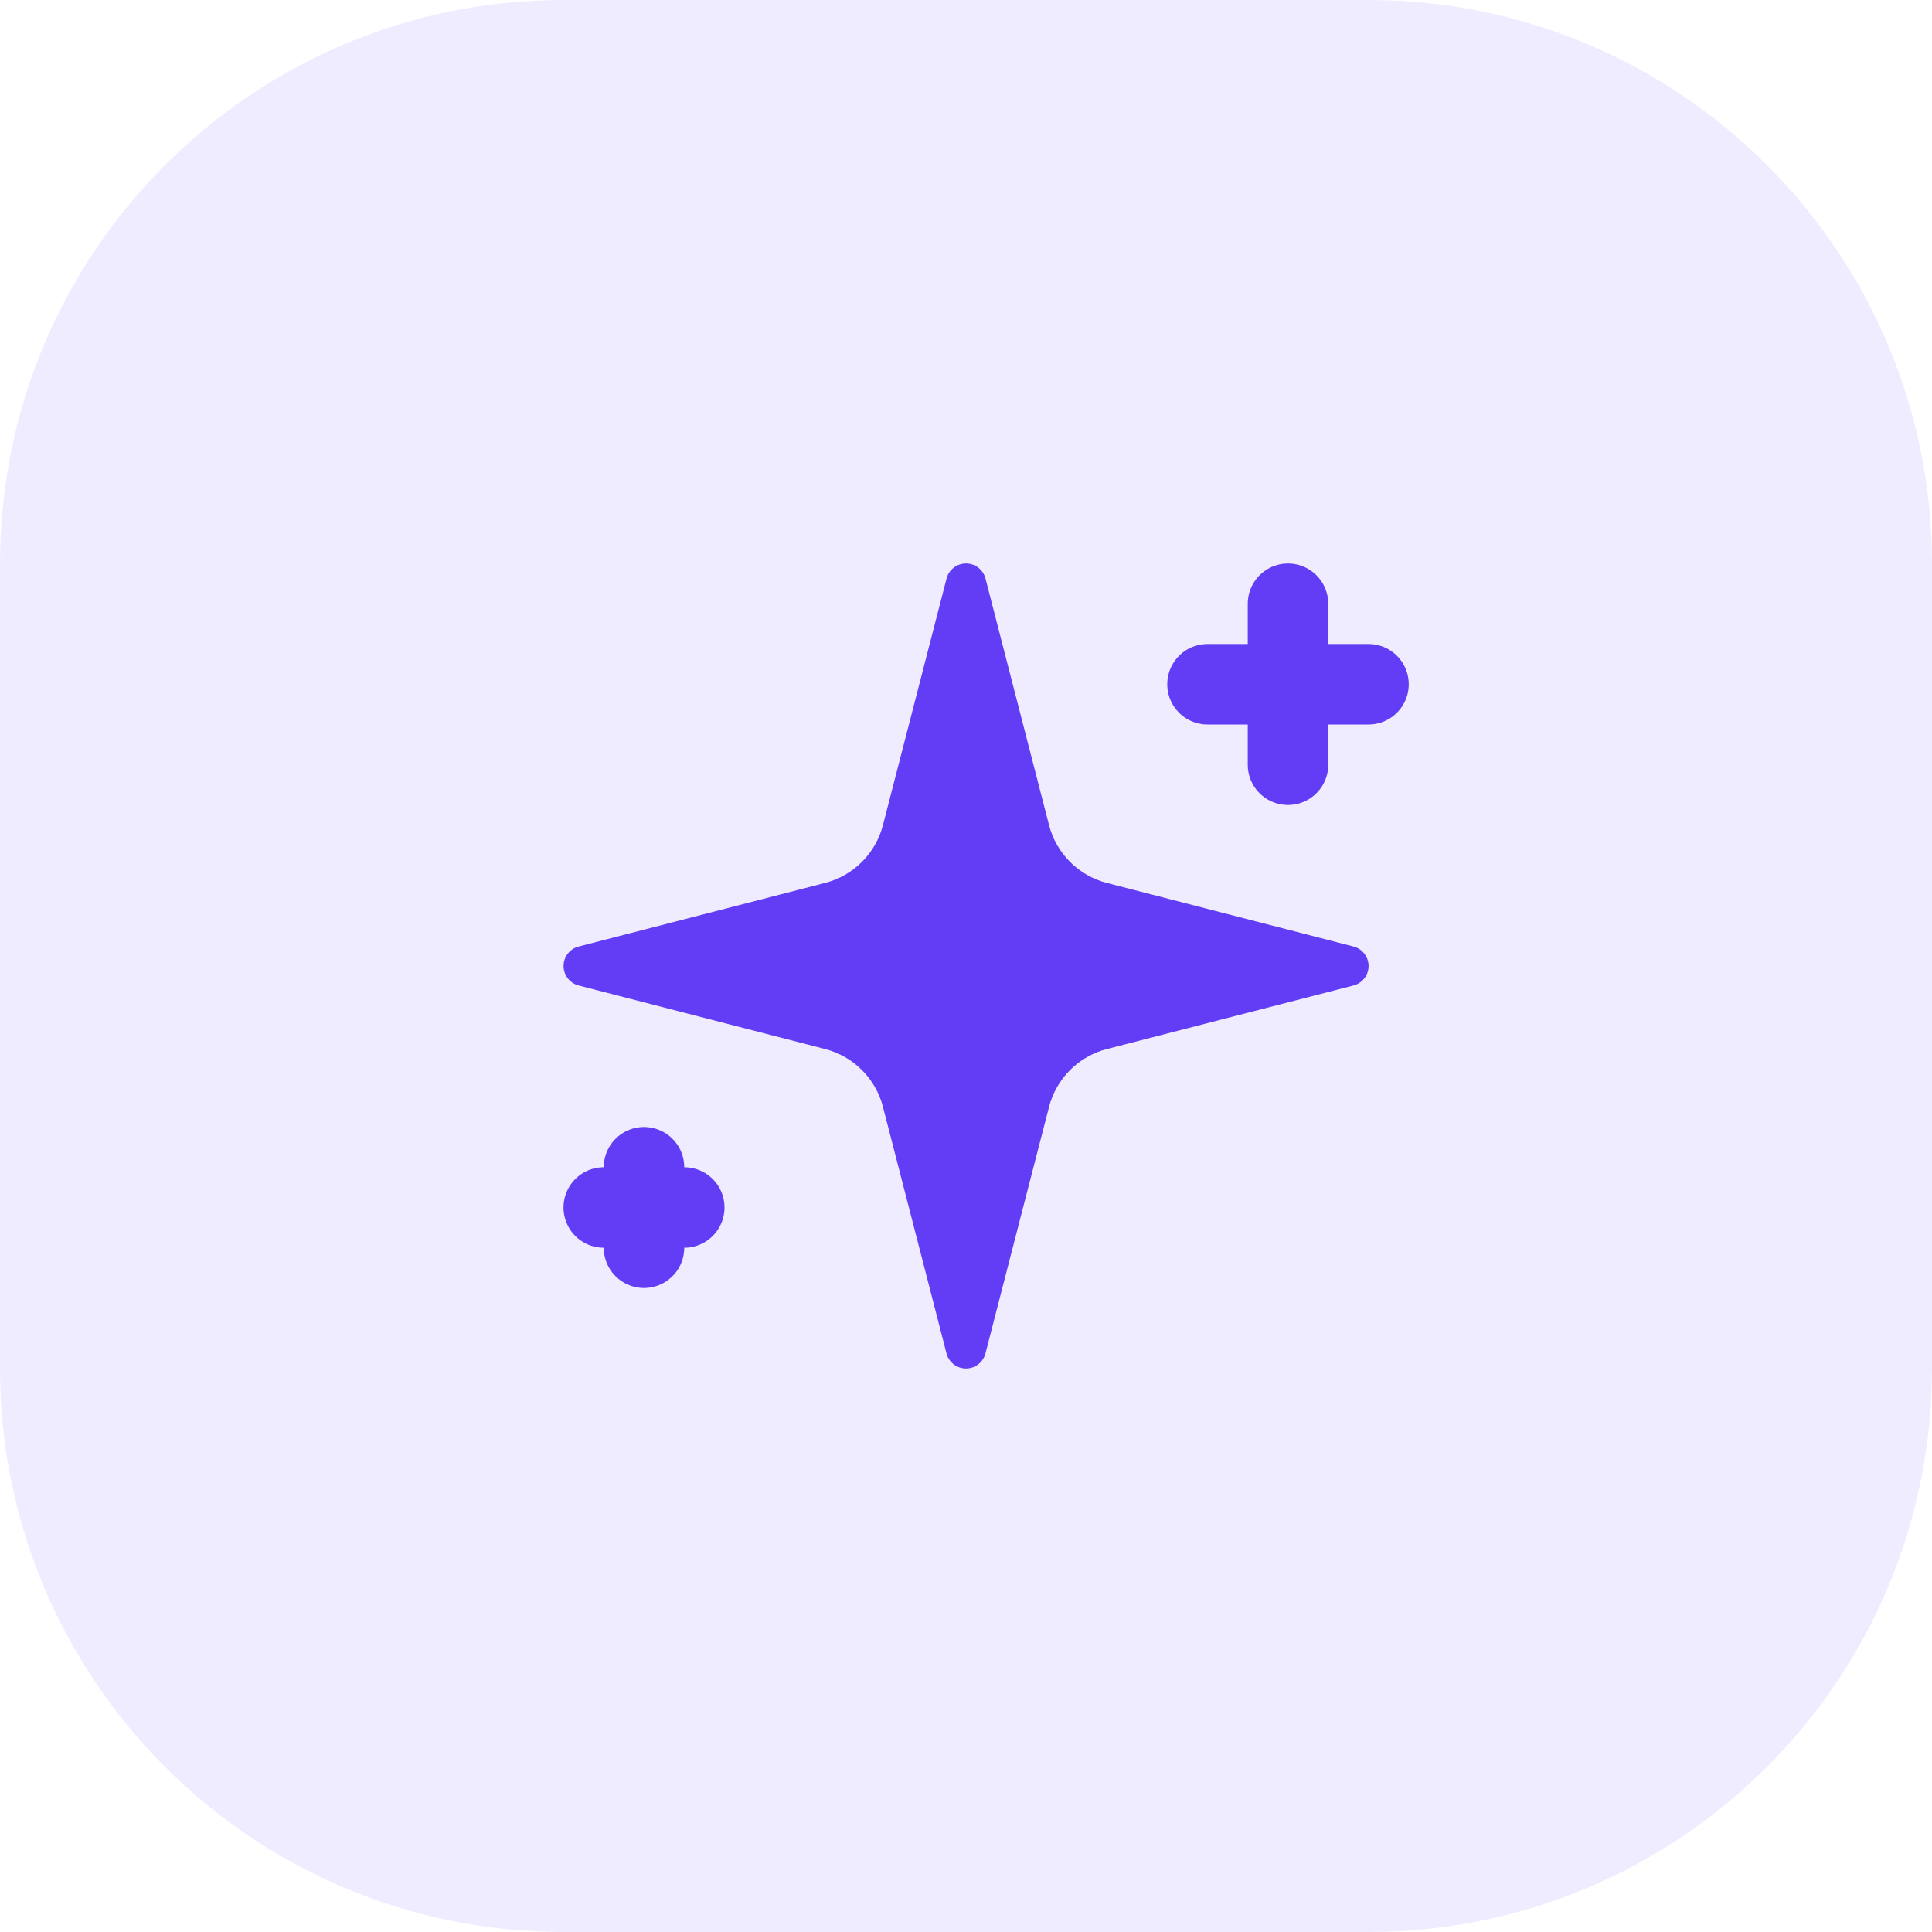
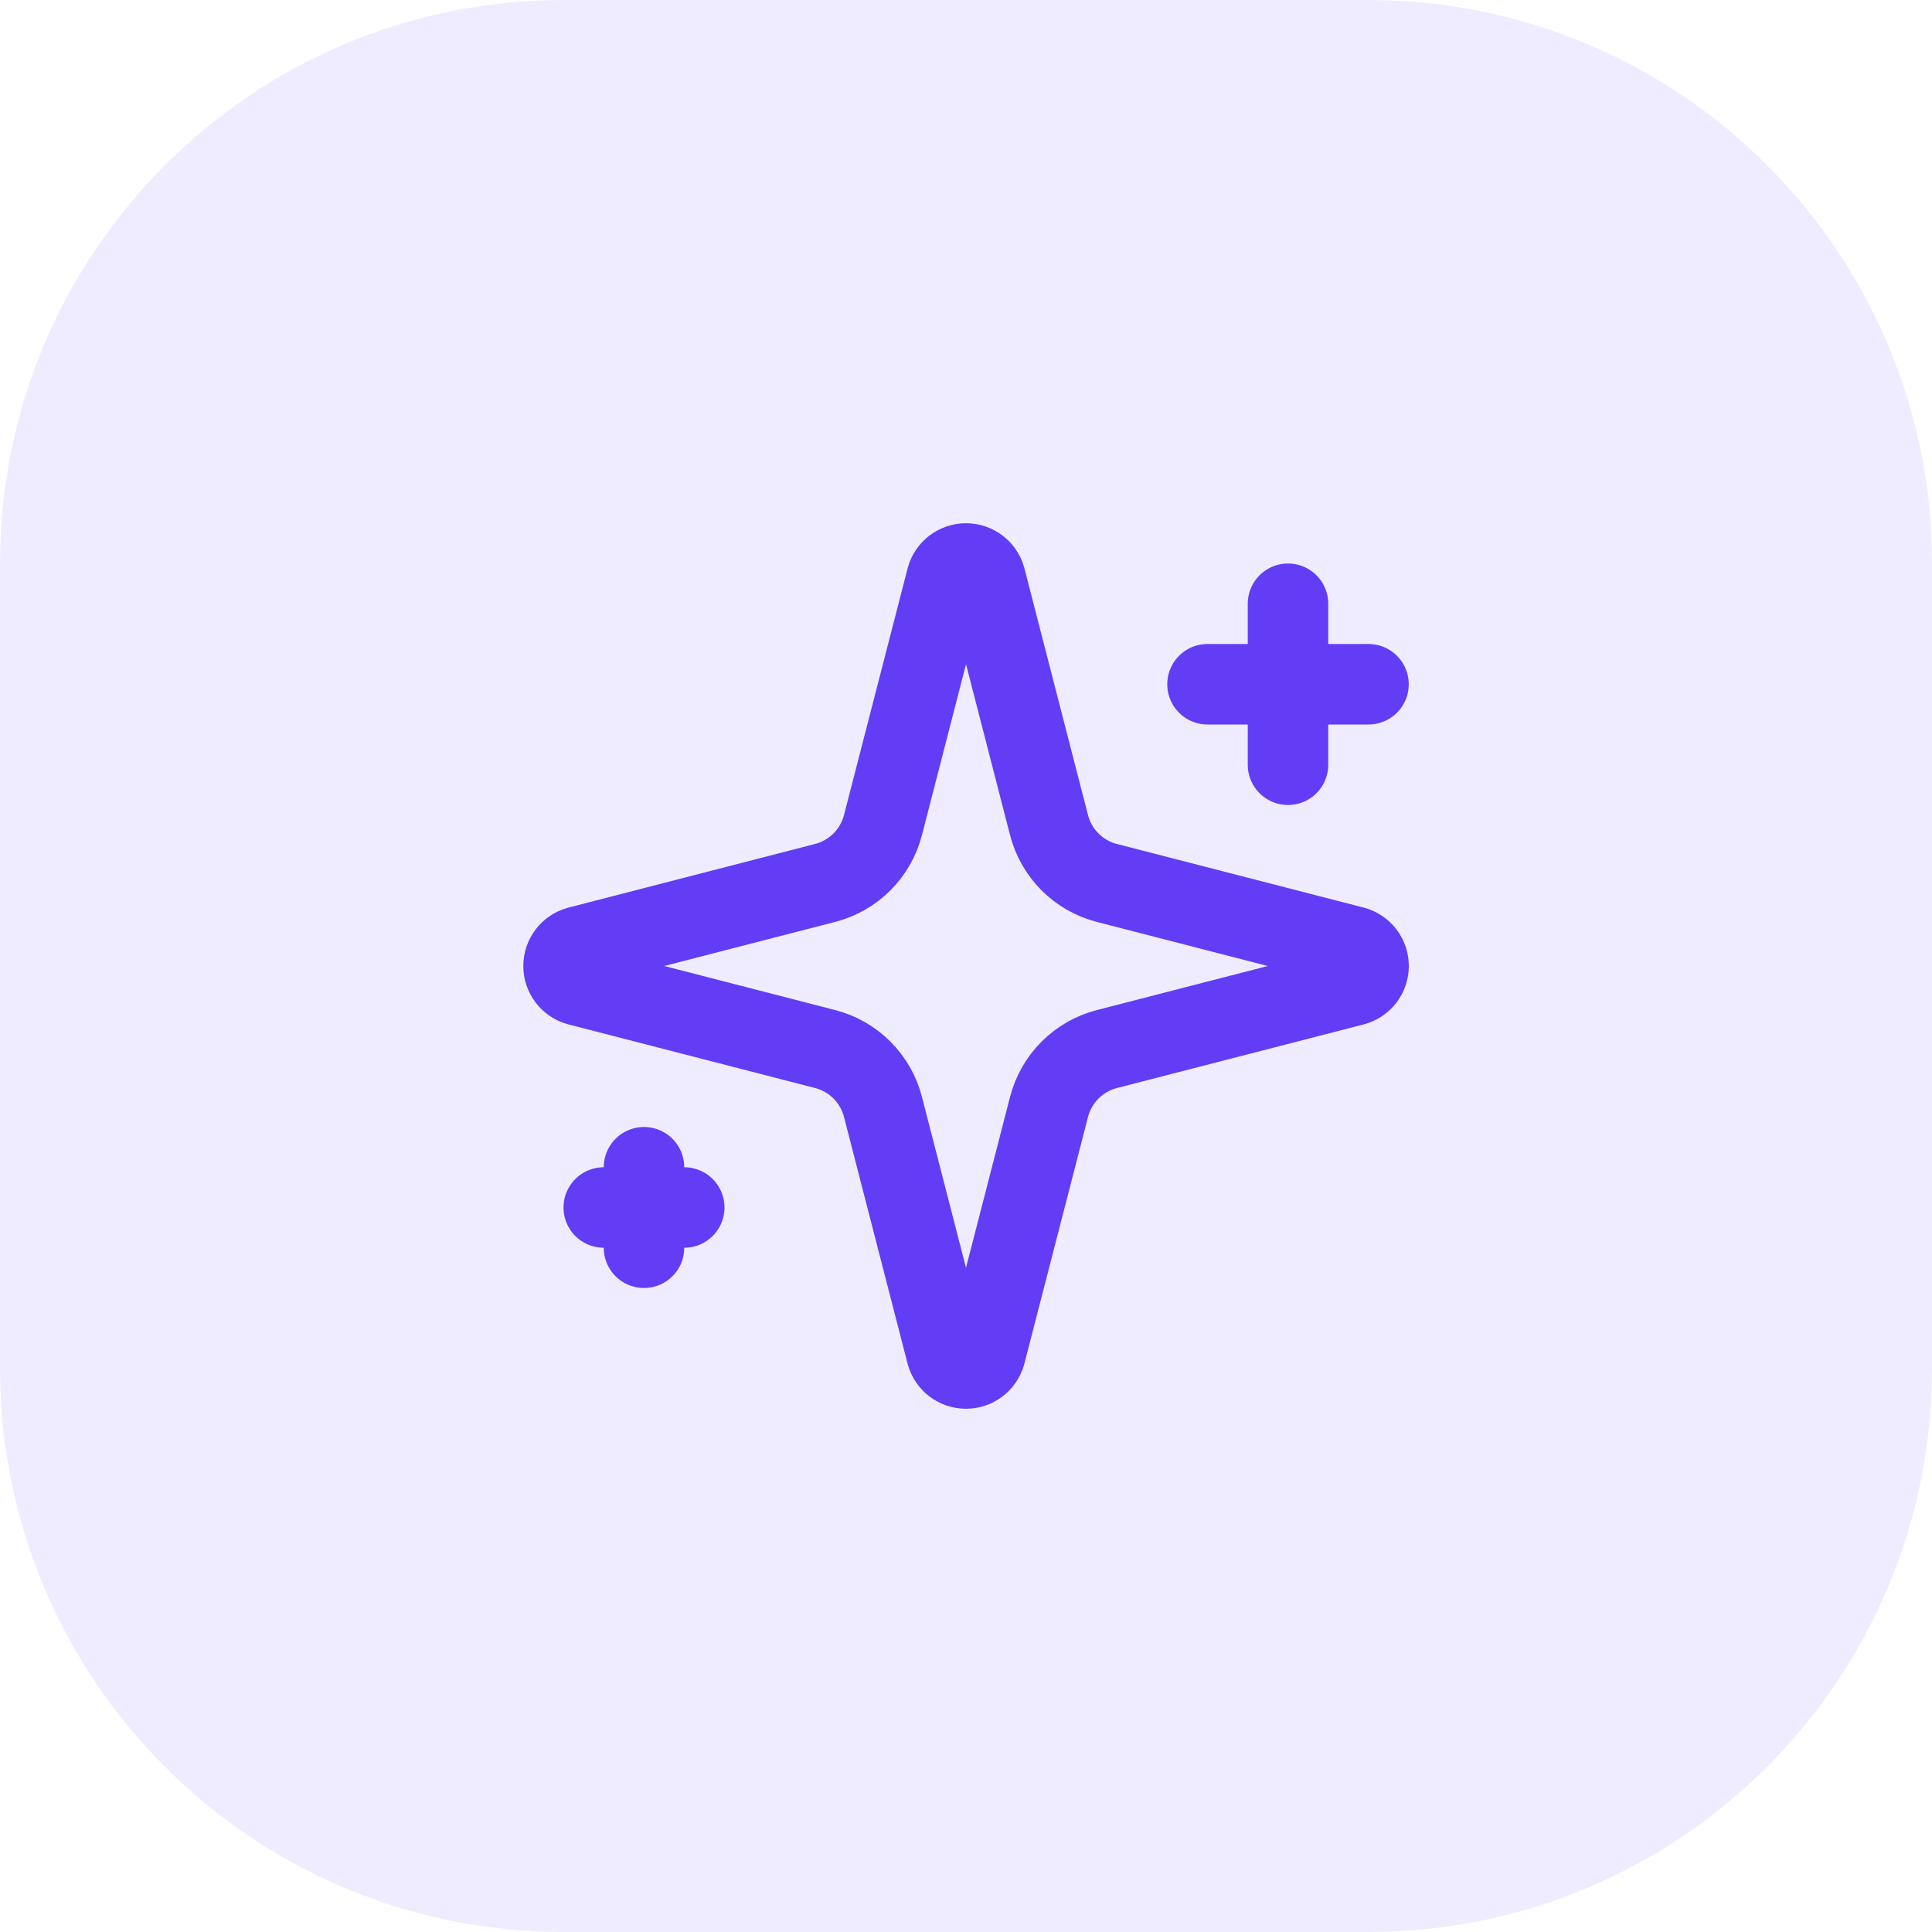
<svg xmlns="http://www.w3.org/2000/svg" width="48" height="48" viewBox="0 0 48 48" fill="none">
  <rect width="48" height="48" rx="14" fill="#F0ECFF" />
  <g transform="translate(12 12)">
-     <path d="M9.937 15.5A2 2 0 0 0 8.5 14.063l-6.135-1.582a.5.5 0 0 1 0-.962L8.5 9.936A2 2 0 0 0 9.937 8.5l1.582-6.135a.5.5 0 0 1 .963 0L14.063 8.5A2 2 0 0 0 15.5 9.937l6.135 1.581a.5.5 0 0 1 0 .964L15.5 14.063a2 2 0 0 0-1.437 1.437l-1.582 6.135a.5.5 0 0 1-.963 0z" fill="#623DF5" />
+     <path d="M9.937 15.5A2 2 0 0 0 8.5 14.063l-6.135-1.582a.5.5 0 0 1 0-.962L8.5 9.936A2 2 0 0 0 9.937 8.5l1.582-6.135a.5.5 0 0 1 .963 0L14.063 8.5A2 2 0 0 0 15.5 9.937l6.135 1.581a.5.5 0 0 1 0 .964L15.5 14.063a2 2 0 0 0-1.437 1.437l-1.582 6.135a.5.5 0 0 1-.963 0z" stroke="#623DF5" stroke-width="2" stroke-linecap="round" stroke-linejoin="round" />
    <path d="M20 3v4" stroke="#623DF5" stroke-width="2" stroke-linecap="round" stroke-linejoin="round" />
    <path d="M22 5h-4" stroke="#623DF5" stroke-width="2" stroke-linecap="round" stroke-linejoin="round" />
    <path d="M4 17v2" stroke="#623DF5" stroke-width="2" stroke-linecap="round" stroke-linejoin="round" />
    <path d="M5 18H3" stroke="#623DF5" stroke-width="2" stroke-linecap="round" stroke-linejoin="round" />
  </g>
</svg>
